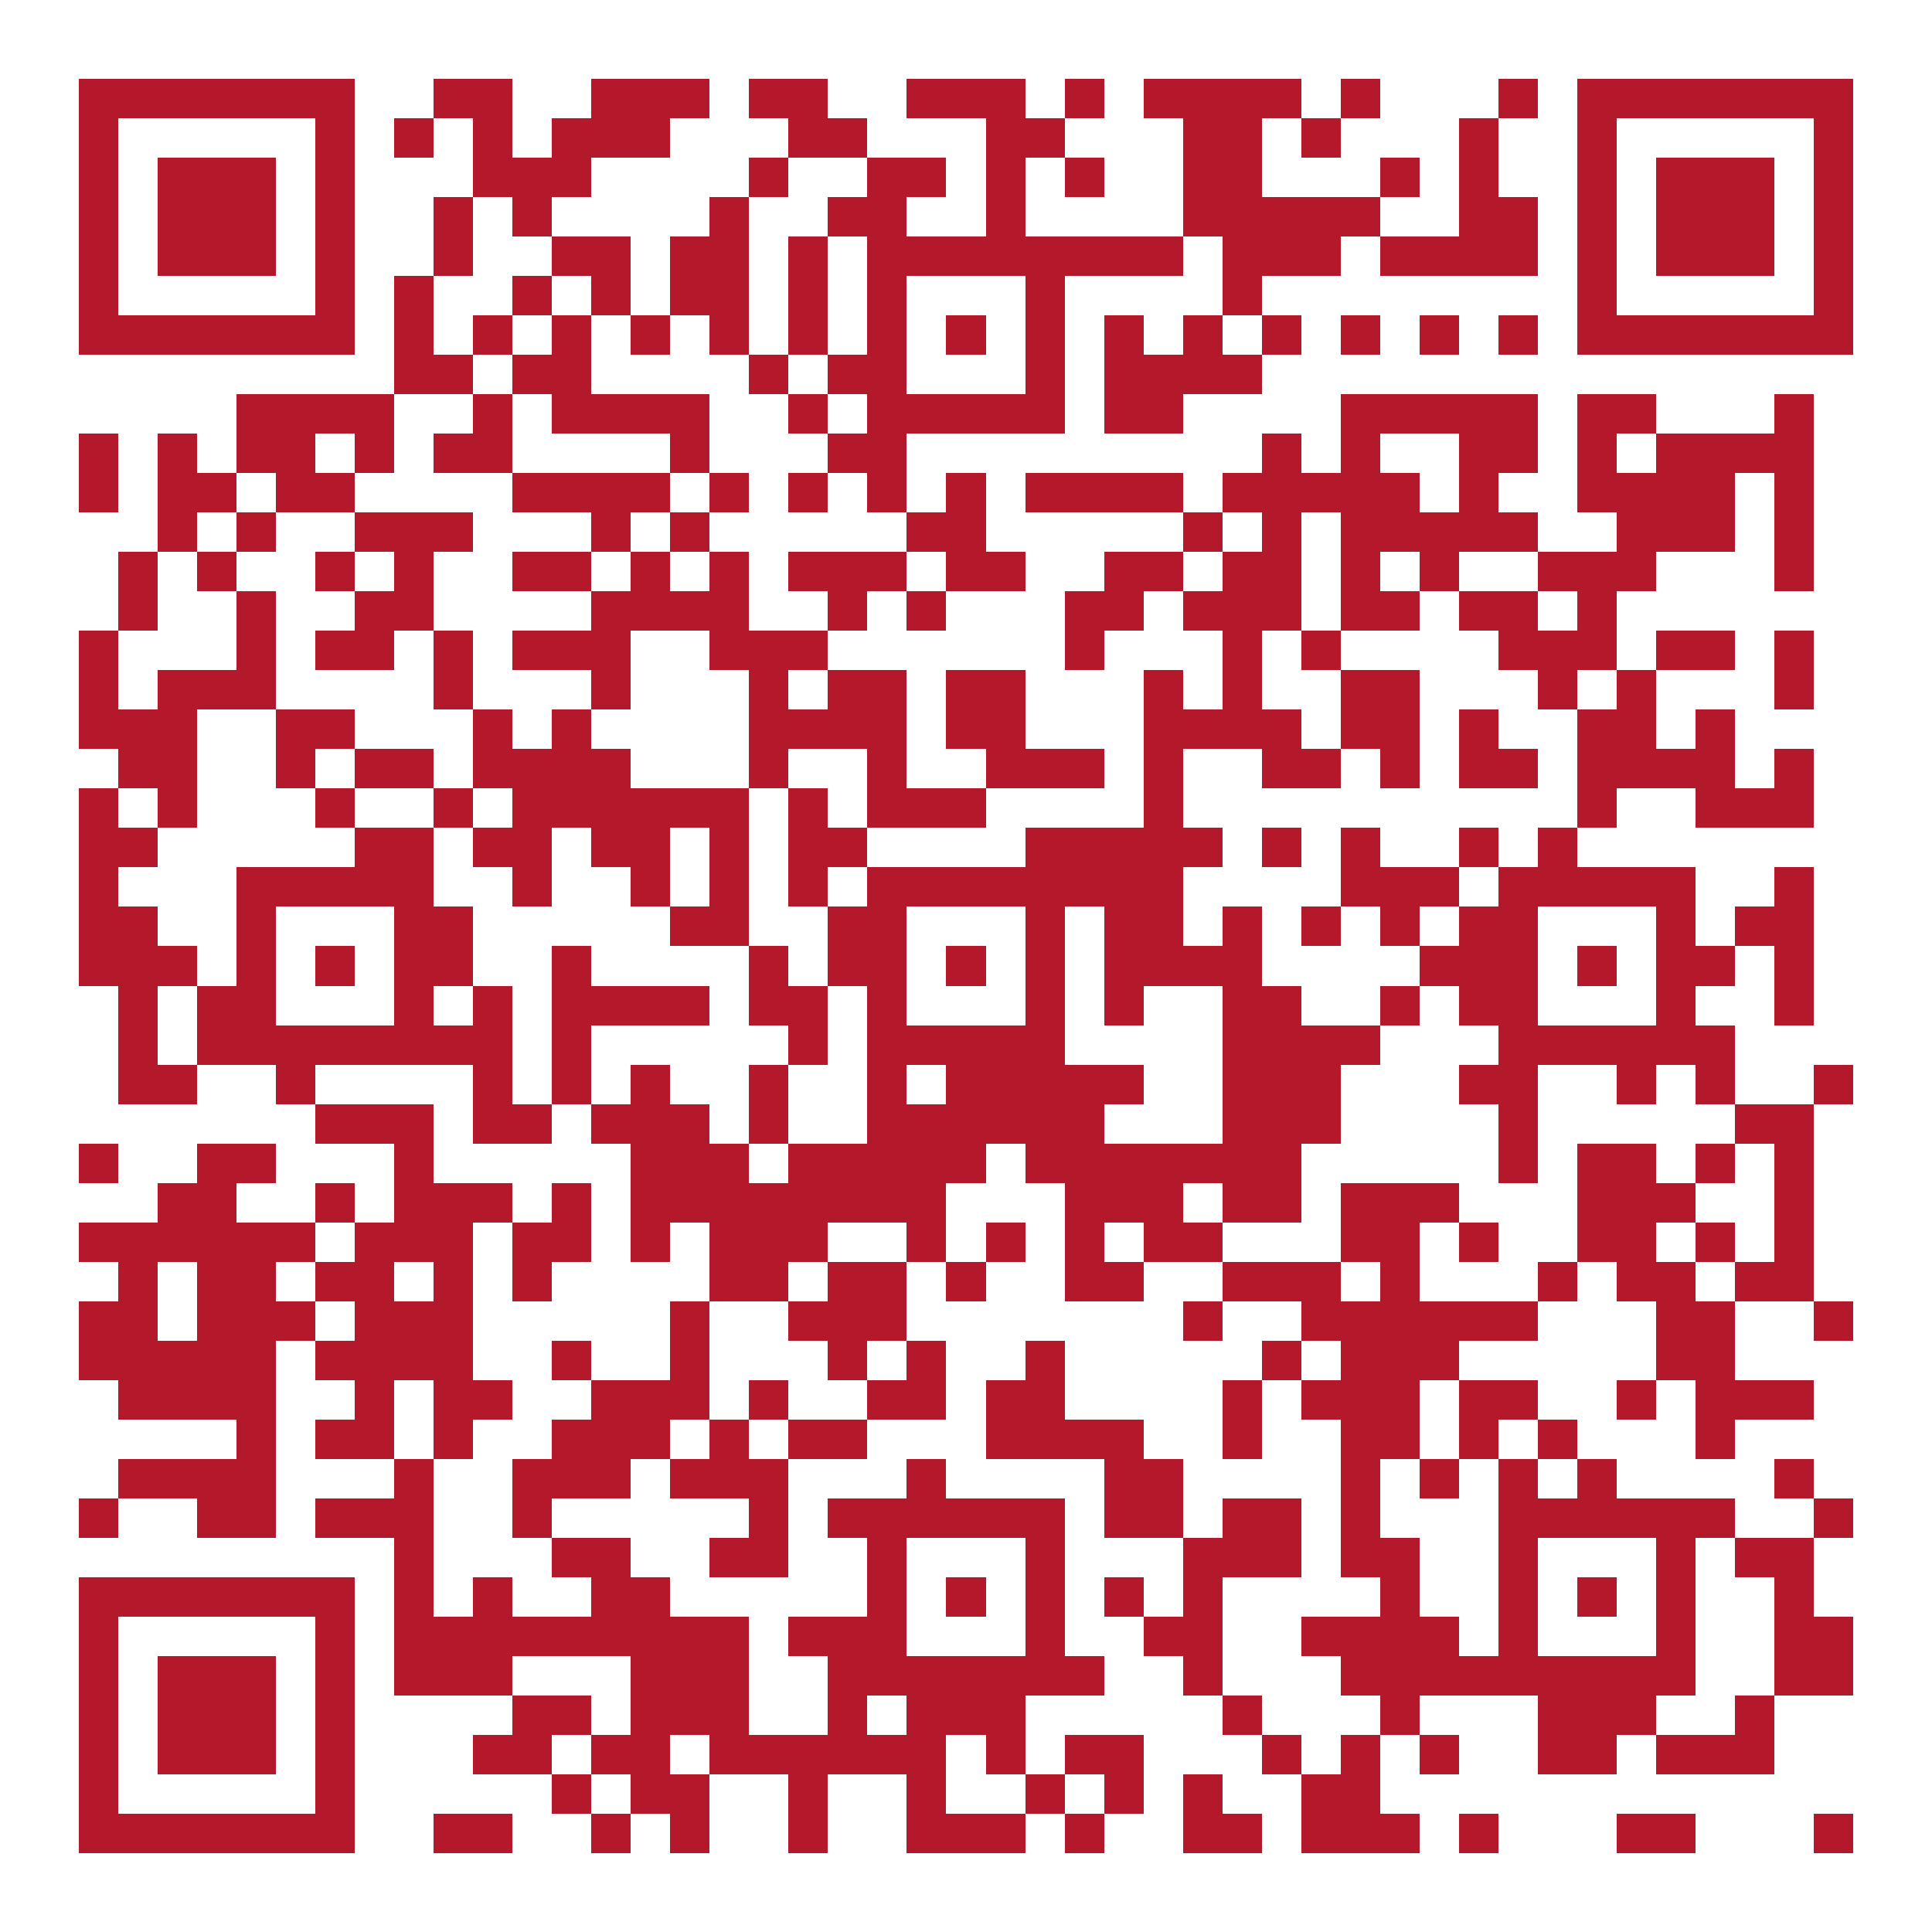
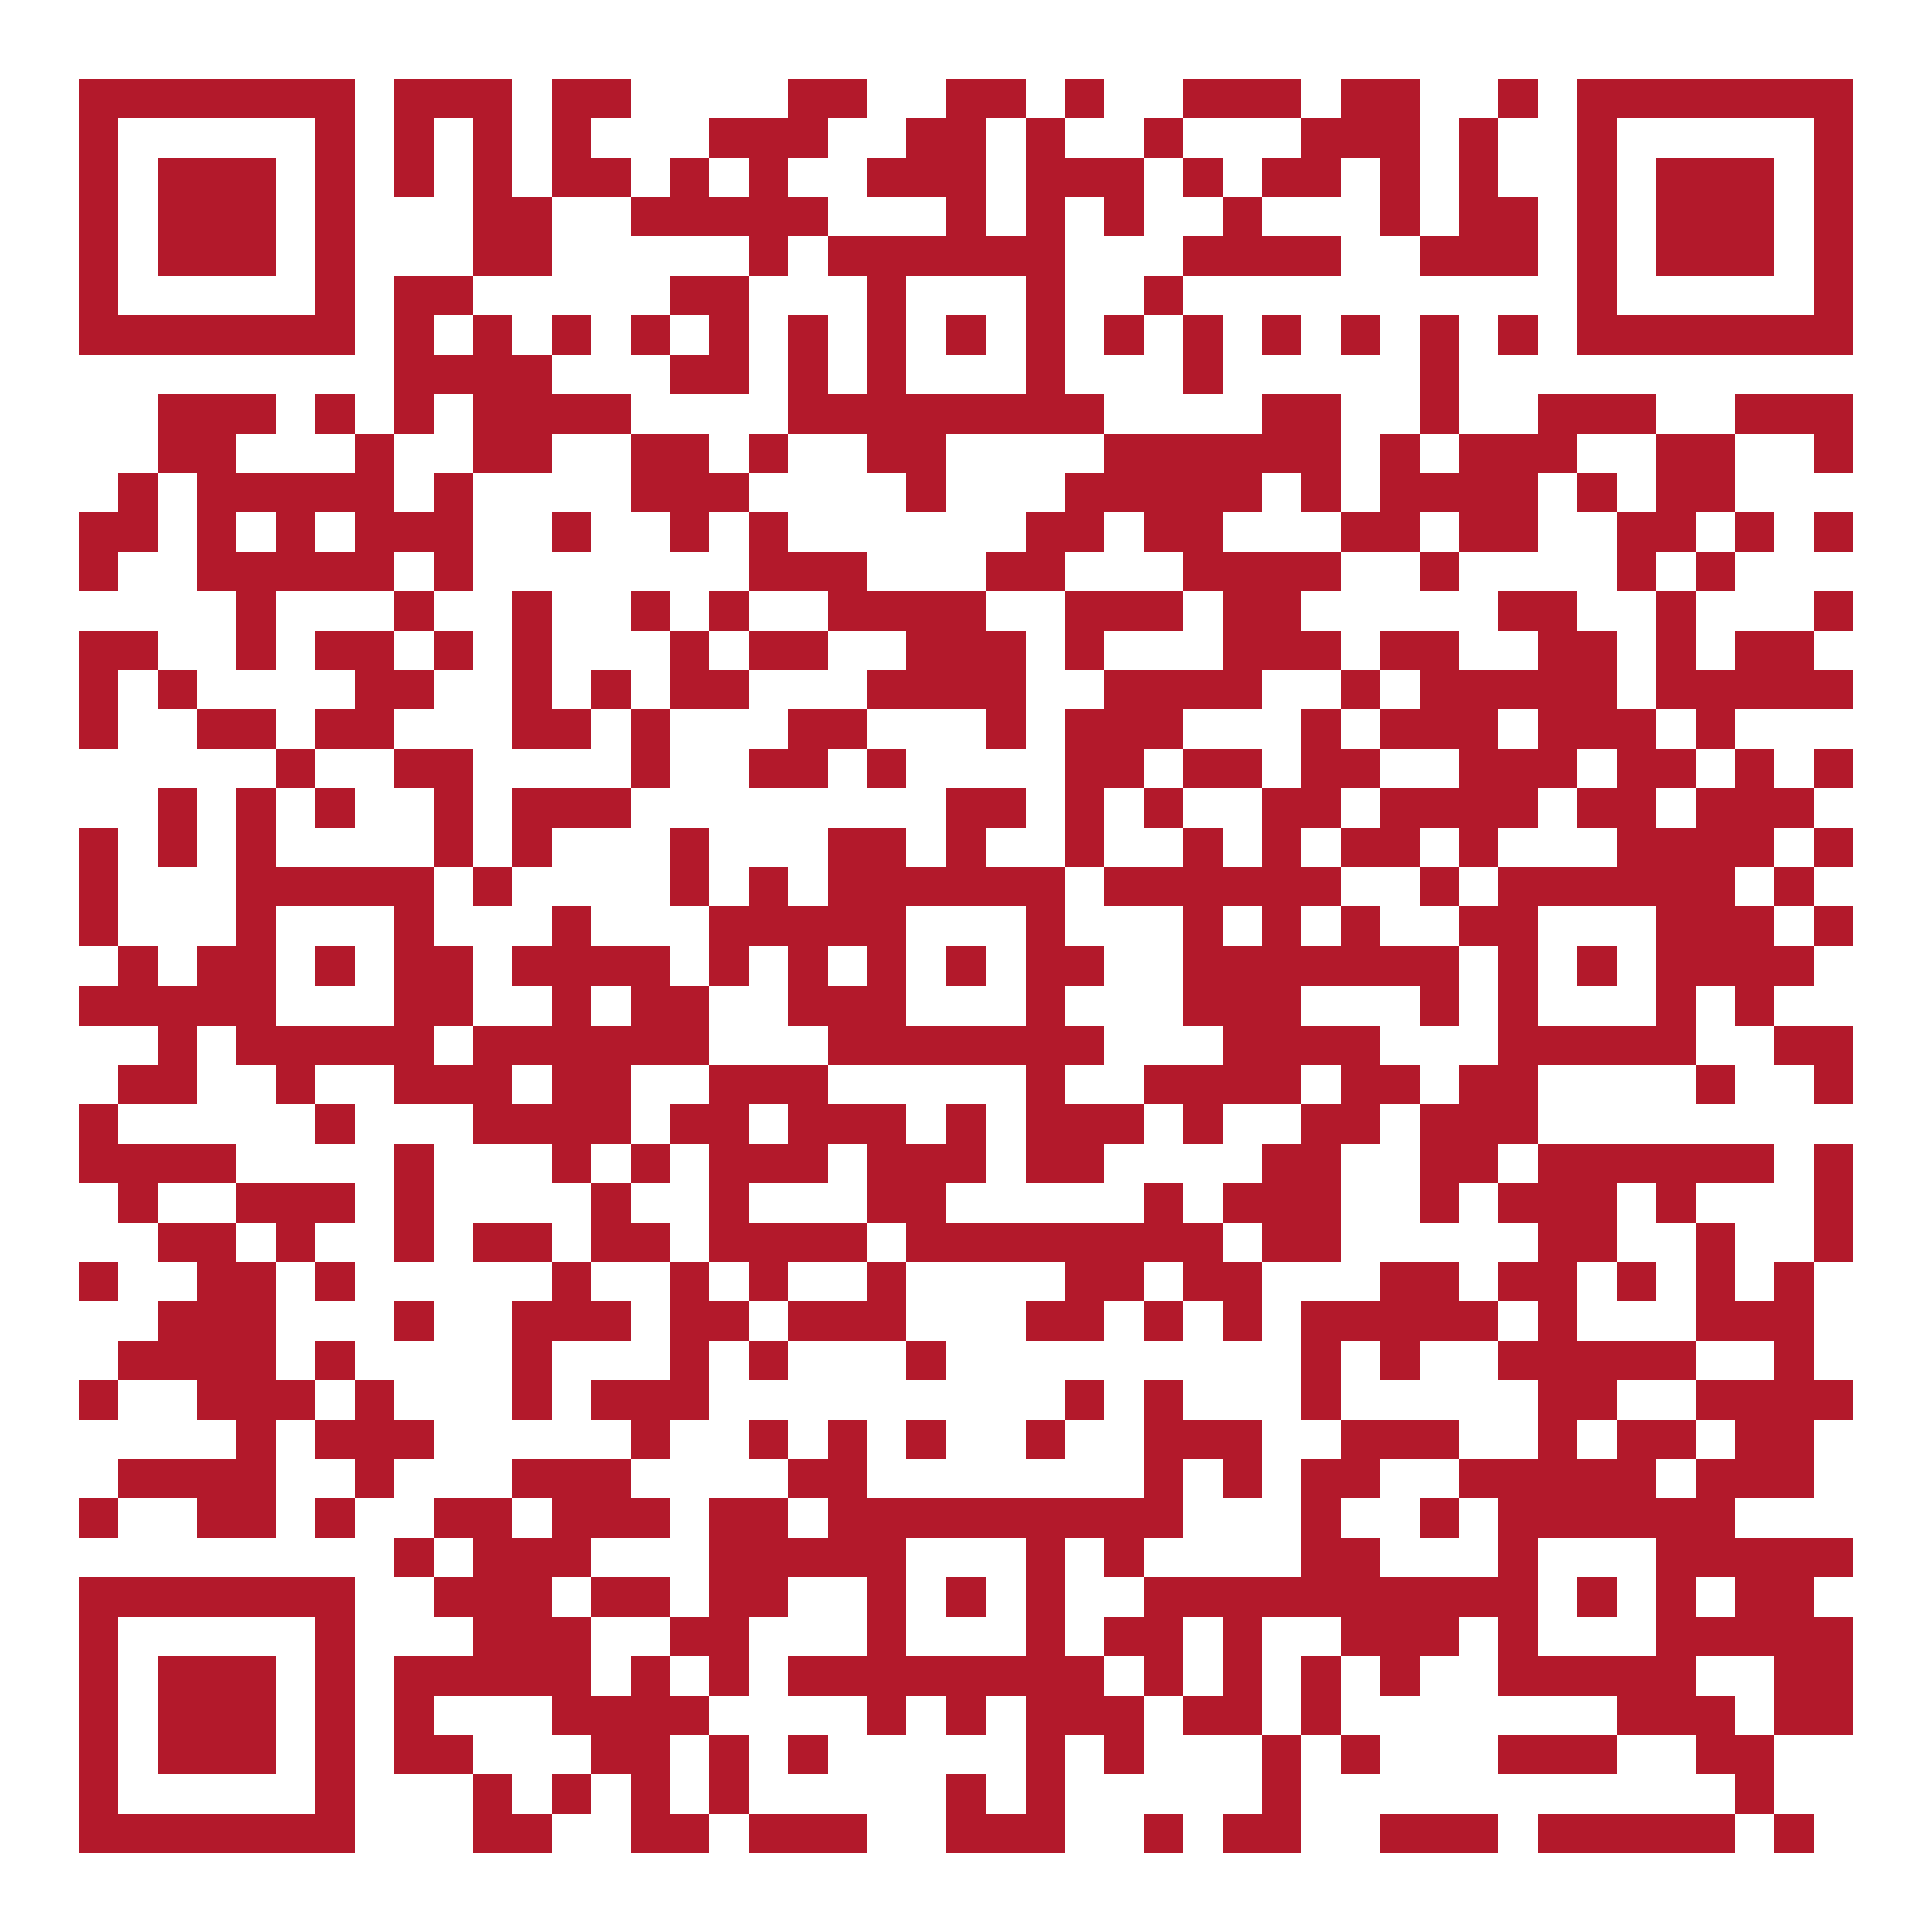
<svg xmlns="http://www.w3.org/2000/svg" viewBox="0 0 49 49" shape-rendering="crispEdges">
  <path fill="#FFFFFF" d="M0 0h49v49H0z" />
-   <path stroke="#B3192B" d="M2 2.5h7m2 0h2m2 0h3m1 0h2m2 0h3m1 0h1m1 0h4m1 0h1m3 0h1m1 0h7M2 3.5h1m5 0h1m1 0h1m1 0h1m1 0h3m3 0h2m3 0h2m3 0h2m1 0h1m3 0h1m2 0h1m5 0h1M2 4.5h1m1 0h3m1 0h1m3 0h3m4 0h1m2 0h2m1 0h1m1 0h1m2 0h2m3 0h1m1 0h1m2 0h1m1 0h3m1 0h1M2 5.5h1m1 0h3m1 0h1m2 0h1m1 0h1m4 0h1m2 0h2m2 0h1m4 0h5m2 0h2m1 0h1m1 0h3m1 0h1M2 6.5h1m1 0h3m1 0h1m2 0h1m2 0h2m1 0h2m1 0h1m1 0h8m1 0h3m1 0h4m1 0h1m1 0h3m1 0h1M2 7.5h1m5 0h1m1 0h1m2 0h1m1 0h1m1 0h2m1 0h1m1 0h1m3 0h1m4 0h1m8 0h1m5 0h1M2 8.5h7m1 0h1m1 0h1m1 0h1m1 0h1m1 0h1m1 0h1m1 0h1m1 0h1m1 0h1m1 0h1m1 0h1m1 0h1m1 0h1m1 0h1m1 0h1m1 0h7M10 9.5h2m1 0h2m4 0h1m1 0h2m3 0h1m1 0h4M6 10.5h4m2 0h1m1 0h4m2 0h1m1 0h5m1 0h2m4 0h5m1 0h2m3 0h1M2 11.5h1m1 0h1m1 0h2m1 0h1m1 0h2m4 0h1m3 0h2m9 0h1m1 0h1m2 0h2m1 0h1m1 0h4M2 12.5h1m1 0h2m1 0h2m4 0h4m1 0h1m1 0h1m1 0h1m1 0h1m1 0h4m1 0h5m1 0h1m2 0h4m1 0h1M4 13.5h1m1 0h1m2 0h3m3 0h1m1 0h1m5 0h2m5 0h1m1 0h1m1 0h5m2 0h3m1 0h1M3 14.5h1m1 0h1m2 0h1m1 0h1m2 0h2m1 0h1m1 0h1m1 0h3m1 0h2m2 0h2m1 0h2m1 0h1m1 0h1m2 0h3m3 0h1M3 15.5h1m2 0h1m2 0h2m4 0h4m2 0h1m1 0h1m3 0h2m1 0h3m1 0h2m1 0h2m1 0h1M2 16.5h1m3 0h1m1 0h2m1 0h1m1 0h3m2 0h3m6 0h1m3 0h1m1 0h1m4 0h3m1 0h2m1 0h1M2 17.5h1m1 0h3m4 0h1m3 0h1m3 0h1m1 0h2m1 0h2m3 0h1m1 0h1m2 0h2m3 0h1m1 0h1m3 0h1M2 18.5h3m2 0h2m3 0h1m1 0h1m4 0h4m1 0h2m3 0h4m1 0h2m1 0h1m2 0h2m1 0h1M3 19.5h2m2 0h1m1 0h2m1 0h4m3 0h1m2 0h1m2 0h3m1 0h1m2 0h2m1 0h1m1 0h2m1 0h4m1 0h1M2 20.5h1m1 0h1m3 0h1m2 0h1m1 0h6m1 0h1m1 0h3m4 0h1m10 0h1m2 0h3M2 21.5h2m5 0h2m1 0h2m1 0h2m1 0h1m1 0h2m4 0h5m1 0h1m1 0h1m2 0h1m1 0h1M2 22.5h1m3 0h5m2 0h1m2 0h1m1 0h1m1 0h1m1 0h8m4 0h3m1 0h5m2 0h1M2 23.5h2m2 0h1m3 0h2m5 0h2m2 0h2m3 0h1m1 0h2m1 0h1m1 0h1m1 0h1m1 0h2m3 0h1m1 0h2M2 24.5h3m1 0h1m1 0h1m1 0h2m2 0h1m4 0h1m1 0h2m1 0h1m1 0h1m1 0h4m4 0h3m1 0h1m1 0h2m1 0h1M3 25.5h1m1 0h2m3 0h1m1 0h1m1 0h4m1 0h2m1 0h1m3 0h1m1 0h1m2 0h2m2 0h1m1 0h2m3 0h1m2 0h1M3 26.5h1m1 0h8m1 0h1m5 0h1m1 0h5m4 0h4m3 0h6M3 27.5h2m2 0h1m4 0h1m1 0h1m1 0h1m2 0h1m2 0h1m1 0h5m2 0h3m3 0h2m2 0h1m1 0h1m2 0h1M8 28.5h3m1 0h2m1 0h3m1 0h1m2 0h6m3 0h3m4 0h1m5 0h2M2 29.5h1m2 0h2m3 0h1m5 0h3m1 0h5m1 0h7m5 0h1m1 0h2m1 0h1m1 0h1M4 30.5h2m2 0h1m1 0h3m1 0h1m1 0h8m3 0h3m1 0h2m1 0h3m3 0h3m2 0h1M2 31.5h6m1 0h3m1 0h2m1 0h1m1 0h3m2 0h1m1 0h1m1 0h1m1 0h2m3 0h2m1 0h1m2 0h2m1 0h1m1 0h1M3 32.5h1m1 0h2m1 0h2m1 0h1m1 0h1m4 0h2m1 0h2m1 0h1m2 0h2m2 0h3m1 0h1m3 0h1m1 0h2m1 0h2M2 33.5h2m1 0h3m1 0h3m5 0h1m2 0h3m7 0h1m2 0h6m3 0h2m2 0h1M2 34.5h5m1 0h4m2 0h1m2 0h1m3 0h1m1 0h1m2 0h1m5 0h1m1 0h3m5 0h2M3 35.5h4m2 0h1m1 0h2m2 0h3m1 0h1m2 0h2m1 0h2m4 0h1m1 0h3m1 0h2m2 0h1m1 0h3M6 36.5h1m1 0h2m1 0h1m2 0h3m1 0h1m1 0h2m3 0h4m2 0h1m2 0h2m1 0h1m1 0h1m3 0h1M3 37.5h4m3 0h1m2 0h3m1 0h3m3 0h1m4 0h2m4 0h1m1 0h1m1 0h1m1 0h1m4 0h1M2 38.5h1m2 0h2m1 0h3m2 0h1m5 0h1m1 0h6m1 0h2m1 0h2m1 0h1m3 0h6m2 0h1M10 39.5h1m3 0h2m2 0h2m2 0h1m3 0h1m3 0h3m1 0h2m2 0h1m3 0h1m1 0h2M2 40.5h7m1 0h1m1 0h1m2 0h2m5 0h1m1 0h1m1 0h1m1 0h1m1 0h1m4 0h1m2 0h1m1 0h1m1 0h1m2 0h1M2 41.5h1m5 0h1m1 0h9m1 0h3m3 0h1m2 0h2m2 0h4m1 0h1m3 0h1m2 0h2M2 42.5h1m1 0h3m1 0h1m1 0h3m3 0h3m2 0h7m2 0h1m3 0h9m2 0h2M2 43.5h1m1 0h3m1 0h1m4 0h2m1 0h3m2 0h1m1 0h3m5 0h1m3 0h1m3 0h3m2 0h1M2 44.5h1m1 0h3m1 0h1m3 0h2m1 0h2m1 0h6m1 0h1m1 0h2m3 0h1m1 0h1m1 0h1m2 0h2m1 0h3M2 45.5h1m5 0h1m5 0h1m1 0h2m2 0h1m2 0h1m2 0h1m1 0h1m1 0h1m2 0h2M2 46.5h7m2 0h2m2 0h1m1 0h1m2 0h1m2 0h3m1 0h1m2 0h2m1 0h3m1 0h1m3 0h2m3 0h1" />
+   <path stroke="#B3192B" d="M2 2.5h7m1 0h3m1 0h2m4 0h2m2 0h2m1 0h1m2 0h3m1 0h2m2 0h1m1 0h7M2 3.5h1m5 0h1m1 0h1m1 0h1m1 0h1m3 0h3m2 0h2m1 0h1m2 0h1m3 0h3m1 0h1m2 0h1m5 0h1M2 4.5h1m1 0h3m1 0h1m1 0h1m1 0h1m1 0h2m1 0h1m1 0h1m2 0h3m1 0h3m1 0h1m1 0h2m1 0h1m1 0h1m2 0h1m1 0h3m1 0h1M2 5.5h1m1 0h3m1 0h1m3 0h2m2 0h5m3 0h1m1 0h1m1 0h1m2 0h1m3 0h1m1 0h2m1 0h1m1 0h3m1 0h1M2 6.5h1m1 0h3m1 0h1m3 0h2m5 0h1m1 0h6m3 0h4m2 0h3m1 0h1m1 0h3m1 0h1M2 7.5h1m5 0h1m1 0h2m5 0h2m3 0h1m3 0h1m2 0h1m10 0h1m5 0h1M2 8.5h7m1 0h1m1 0h1m1 0h1m1 0h1m1 0h1m1 0h1m1 0h1m1 0h1m1 0h1m1 0h1m1 0h1m1 0h1m1 0h1m1 0h1m1 0h1m1 0h7M10 9.5h4m3 0h2m1 0h1m1 0h1m3 0h1m3 0h1m5 0h1M4 10.5h3m1 0h1m1 0h1m1 0h4m4 0h8m4 0h2m2 0h1m2 0h3m2 0h3M4 11.5h2m3 0h1m2 0h2m2 0h2m1 0h1m2 0h2m4 0h6m1 0h1m1 0h3m2 0h2m2 0h1M3 12.5h1m1 0h5m1 0h1m4 0h3m4 0h1m3 0h5m1 0h1m1 0h4m1 0h1m1 0h2M2 13.5h2m1 0h1m1 0h1m1 0h3m2 0h1m2 0h1m1 0h1m6 0h2m1 0h2m3 0h2m1 0h2m2 0h2m1 0h1m1 0h1M2 14.5h1m2 0h5m1 0h1m7 0h3m3 0h2m3 0h4m2 0h1m4 0h1m1 0h1M6 15.5h1m3 0h1m2 0h1m2 0h1m1 0h1m2 0h4m2 0h3m1 0h2m5 0h2m2 0h1m3 0h1M2 16.5h2m2 0h1m1 0h2m1 0h1m1 0h1m3 0h1m1 0h2m2 0h3m1 0h1m3 0h3m1 0h2m2 0h2m1 0h1m1 0h2M2 17.5h1m1 0h1m4 0h2m2 0h1m1 0h1m1 0h2m3 0h4m2 0h4m2 0h1m1 0h5m1 0h5M2 18.5h1m2 0h2m1 0h2m3 0h2m1 0h1m3 0h2m3 0h1m1 0h3m3 0h1m1 0h3m1 0h3m1 0h1M7 19.5h1m2 0h2m4 0h1m2 0h2m1 0h1m4 0h2m1 0h2m1 0h2m2 0h3m1 0h2m1 0h1m1 0h1M4 20.5h1m1 0h1m1 0h1m2 0h1m1 0h3m8 0h2m1 0h1m1 0h1m2 0h2m1 0h4m1 0h2m1 0h3M2 21.5h1m1 0h1m1 0h1m4 0h1m1 0h1m3 0h1m3 0h2m1 0h1m2 0h1m2 0h1m1 0h1m1 0h2m1 0h1m3 0h4m1 0h1M2 22.5h1m3 0h5m1 0h1m4 0h1m1 0h1m1 0h6m1 0h6m2 0h1m1 0h6m1 0h1M2 23.5h1m3 0h1m3 0h1m3 0h1m3 0h5m3 0h1m3 0h1m1 0h1m1 0h1m2 0h2m3 0h3m1 0h1M3 24.5h1m1 0h2m1 0h1m1 0h2m1 0h4m1 0h1m1 0h1m1 0h1m1 0h1m1 0h2m2 0h7m1 0h1m1 0h1m1 0h4M2 25.5h5m3 0h2m2 0h1m1 0h2m2 0h3m3 0h1m3 0h3m3 0h1m1 0h1m3 0h1m1 0h1M4 26.5h1m1 0h5m1 0h6m3 0h7m3 0h4m3 0h5m2 0h2M3 27.5h2m2 0h1m2 0h3m1 0h2m2 0h3m5 0h1m2 0h4m1 0h2m1 0h2m4 0h1m2 0h1M2 28.5h1m5 0h1m3 0h4m1 0h2m1 0h3m1 0h1m1 0h3m1 0h1m2 0h2m1 0h3M2 29.5h4m4 0h1m3 0h1m1 0h1m1 0h3m1 0h3m1 0h2m4 0h2m2 0h2m1 0h6m1 0h1M3 30.5h1m2 0h3m1 0h1m4 0h1m2 0h1m3 0h2m5 0h1m1 0h3m2 0h1m1 0h3m1 0h1m3 0h1M4 31.5h2m1 0h1m2 0h1m1 0h2m1 0h2m1 0h4m1 0h8m1 0h2m5 0h2m2 0h1m2 0h1M2 32.5h1m2 0h2m1 0h1m5 0h1m2 0h1m1 0h1m2 0h1m4 0h2m1 0h2m3 0h2m1 0h2m1 0h1m1 0h1m1 0h1M4 33.5h3m3 0h1m2 0h3m1 0h2m1 0h3m3 0h2m1 0h1m1 0h1m1 0h5m1 0h1m3 0h3M3 34.5h4m1 0h1m4 0h1m3 0h1m1 0h1m3 0h1m9 0h1m1 0h1m2 0h5m2 0h1M2 35.5h1m2 0h3m1 0h1m3 0h1m1 0h3m9 0h1m1 0h1m3 0h1m5 0h2m2 0h4M6 36.5h1m1 0h3m5 0h1m2 0h1m1 0h1m1 0h1m2 0h1m2 0h3m2 0h3m2 0h1m1 0h2m1 0h2M3 37.5h4m2 0h1m3 0h3m4 0h2m7 0h1m1 0h1m1 0h2m2 0h5m1 0h3M2 38.5h1m2 0h2m1 0h1m2 0h2m1 0h3m1 0h2m1 0h9m3 0h1m2 0h1m1 0h6M10 39.5h1m1 0h3m3 0h5m3 0h1m1 0h1m4 0h2m3 0h1m3 0h5M2 40.5h7m2 0h3m1 0h2m1 0h2m2 0h1m1 0h1m1 0h1m2 0h10m1 0h1m1 0h1m1 0h2M2 41.5h1m5 0h1m3 0h3m2 0h2m3 0h1m3 0h1m1 0h2m1 0h1m2 0h3m1 0h1m3 0h5M2 42.5h1m1 0h3m1 0h1m1 0h5m1 0h1m1 0h1m1 0h8m1 0h1m1 0h1m1 0h1m1 0h1m2 0h5m2 0h2M2 43.5h1m1 0h3m1 0h1m1 0h1m3 0h4m4 0h1m1 0h1m1 0h3m1 0h2m1 0h1m7 0h3m1 0h2M2 44.5h1m1 0h3m1 0h1m1 0h2m3 0h2m1 0h1m1 0h1m5 0h1m1 0h1m3 0h1m1 0h1m3 0h3m2 0h2M2 45.5h1m5 0h1m3 0h1m1 0h1m1 0h1m1 0h1m5 0h1m1 0h1m5 0h1m11 0h1M2 46.5h7m3 0h2m2 0h2m1 0h3m2 0h3m2 0h1m1 0h2m2 0h3m1 0h5m1 0h1" />
</svg>
